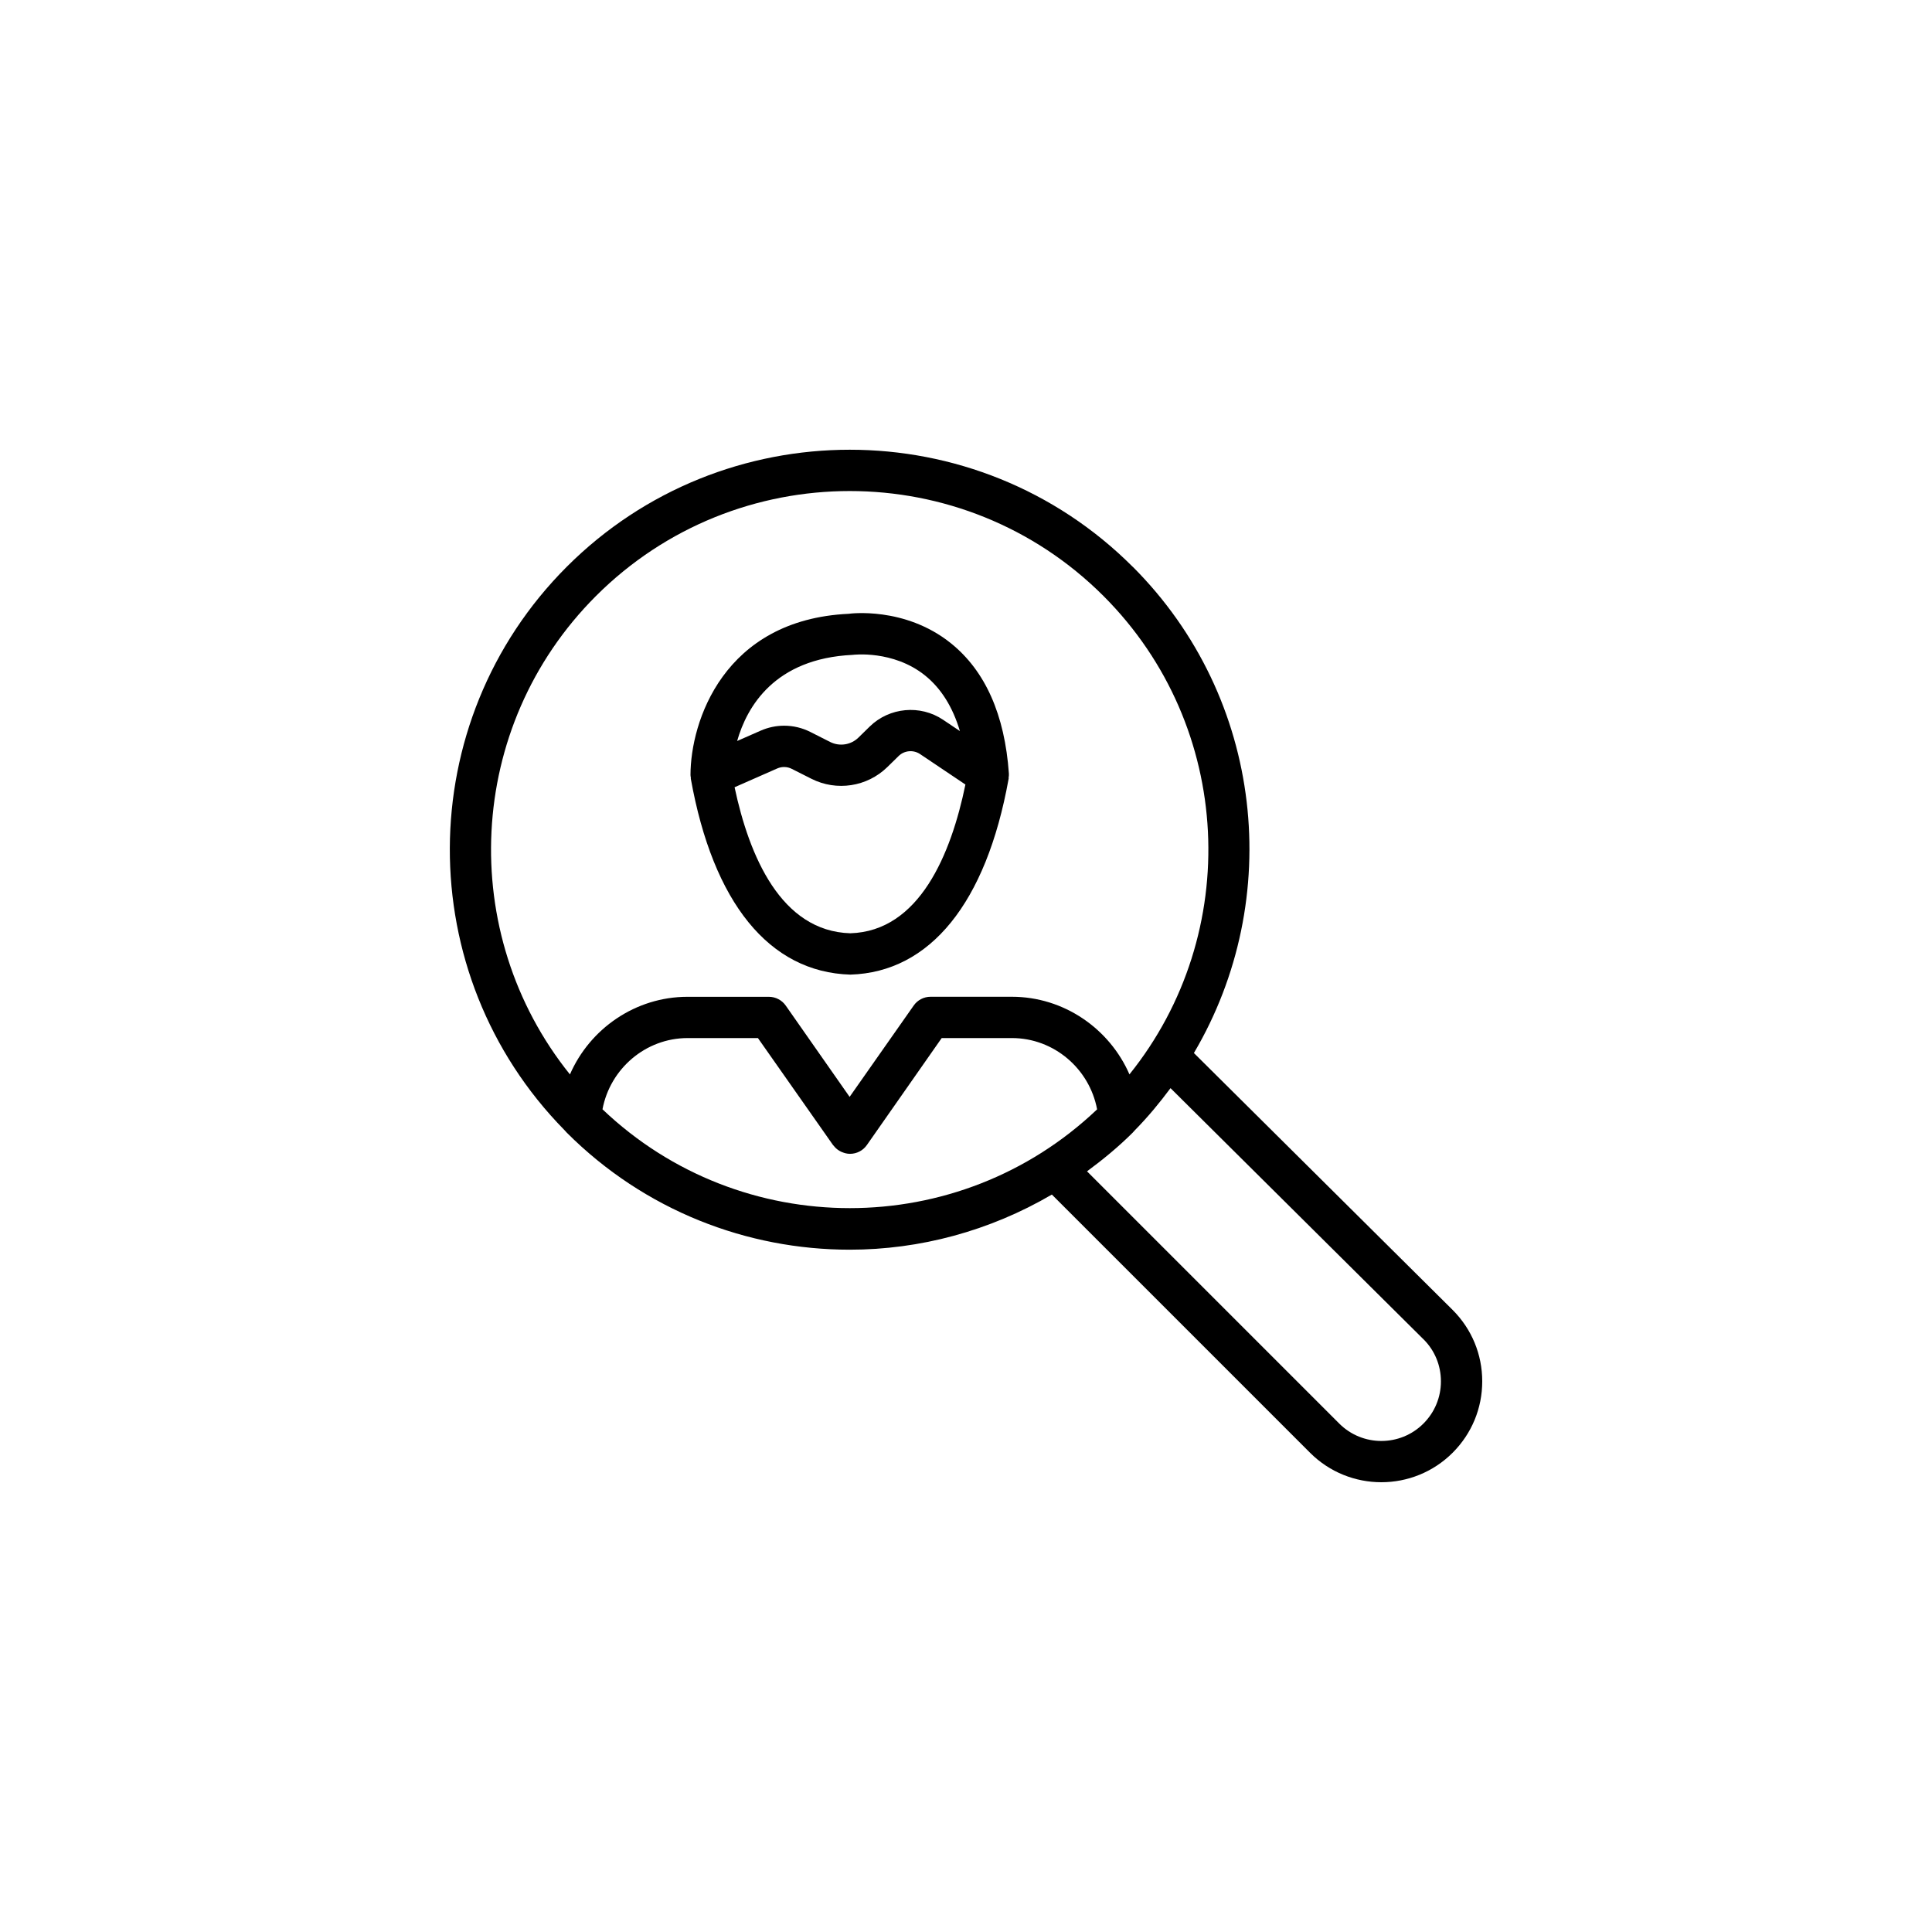
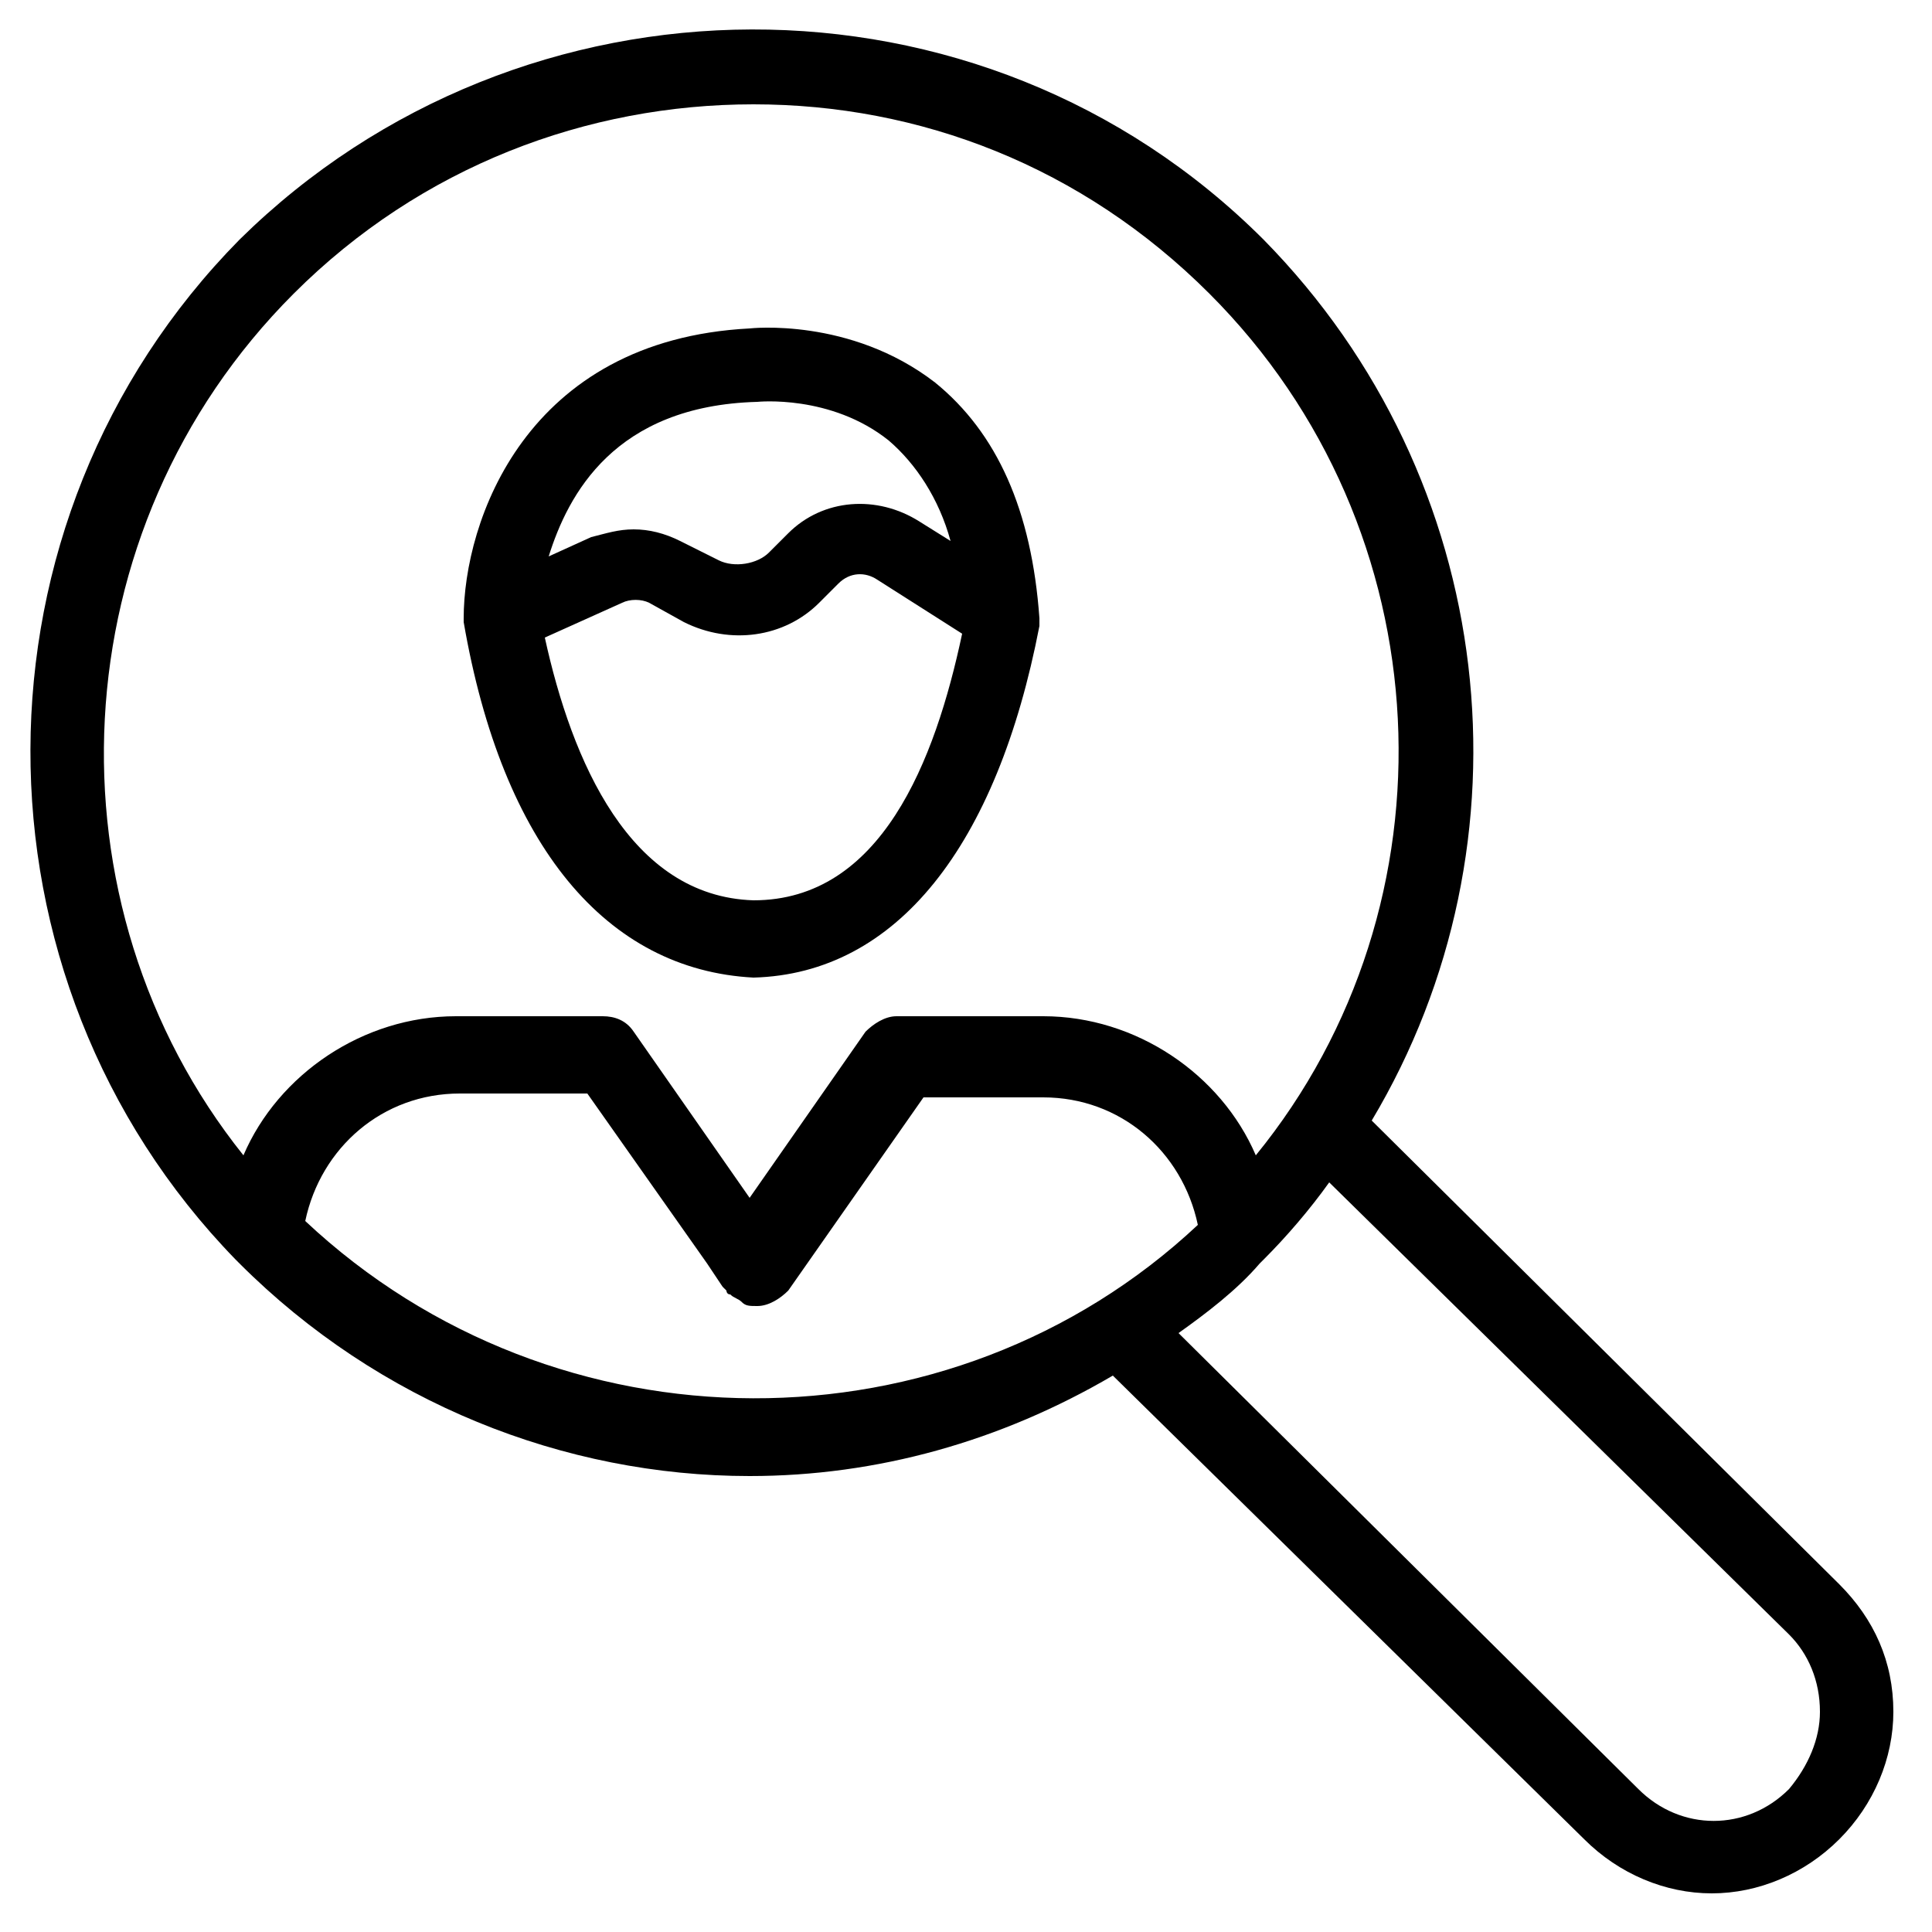
- <svg xmlns="http://www.w3.org/2000/svg" id="a" width="50" height="50" viewBox="0 0 50 50">
-   <path d="M29.314,14.668c-4.038-4.039-10.608-4.038-14.646,0-4.017,4.017-4.034,10.537-.06,14.579l.01,.011c.018,.018,.032,.037,.05,.055,2.019,2.019,4.671,3.029,7.323,3.029,1.813,0,3.621-.484,5.231-1.427l6.682,6.682c.508,.508,1.177,.763,1.845,.763s1.336-.255,1.845-.763c.494-.494,.766-1.15,.766-1.848,0-.697-.271-1.352-.764-1.846l-6.698-6.651c2.344-3.971,1.825-9.177-1.583-12.585l0,.001Zm-13.89,.756c1.811-1.81,4.189-2.716,6.567-2.716s4.756,.906,6.567,2.716c3.38,3.38,3.603,8.738,.672,12.381-.515-1.182-1.695-2.009-3.044-2.009h-2.103c-.174,0-.338,.085-.437,.228l-1.658,2.363-1.652-2.361c-.1-.144-.264-.229-.439-.229h-2.103c-1.349,0-2.529,.826-3.044,2.009-2.93-3.644-2.708-9.001,.673-12.381v-0Zm.168,13.286c.197-1.05,1.116-1.845,2.204-1.845h1.819l1.701,2.423,.237,.338,.002,.002,.004,.006c.009,.012,.02,.021,.029,.032,.014,.016,.027,.033,.043,.047,.043,.041,.093,.073,.147,.098l.011,.004c.065,.028,.135,.046,.208,.046h.001c.174,0,.338-.085,.437-.228l1.936-2.768h1.818c1.088,0,2.007,.795,2.204,1.845-3.579,3.408-9.22,3.409-12.799-0h0Zm21.25,5.952c.29,.29,.449,.676,.449,1.088,0,.412-.161,.8-.453,1.092-.6,.6-1.577,.6-2.178,0l-6.528-6.528c.41-.303,.809-.629,1.181-1,.018-.018,.032-.037,.05-.055l.01-.011c.338-.344,.64-.71,.92-1.087l6.548,6.501Z" />
-   <path d="M17.878,20.152c.574,3.208,2.029,5.009,4.128,5.071,2.064-.061,3.517-1.856,4.094-5.052l0-.001,.004-.018c.002-.009-.002-.017-.001-.026,.005-.035,.01-.07,.007-.106-.107-1.524-.612-2.658-1.5-3.372-1.196-.963-2.637-.766-2.644-.763-3.24,.15-4.096,2.795-4.096,4.173,0,.024,.006,.047,.009,.07,.001,.008-.002,.016-.001,.024h0Zm7.107,.152c-.371,1.801-1.191,3.796-2.979,3.849-1.794-.053-2.617-1.997-2.995-3.779l1.103-.486c.122-.054,.26-.05,.379,.011l.507,.256c.652,.329,1.44,.208,1.963-.302l.292-.286c.148-.147,.384-.168,.557-.051l1.172,.787Zm-2.918-3.356c.009-.002,1.048-.131,1.873,.533,.415,.334,.717,.816,.902,1.439l-.433-.291c-.591-.398-1.391-.325-1.901,.174l-.292,.286c-.194,.19-.488,.236-.732,.113l-.506-.256c-.215-.11-.449-.165-.684-.165-.207,0-.414,.043-.61,.129l-.607,.267c.253-.887,.968-2.134,2.99-2.229h0Z" />
+ <svg xmlns="http://www.w3.org/2000/svg" version="1.1" id="a" x="0px" y="0px" viewBox="0 0 50 50" style="enable-background:new 0 0 50 50;" xml:space="preserve">
+   <path d="M32.7,6.2C25.4-1.1,13.5-1,6.2,6.2C-1,13.5-1,25.3,6.1,32.6l0,0c0,0,0.1,0.1,0.1,0.1c3.6,3.6,8.4,5.5,13.2,5.5  c3.3,0,6.5-0.9,9.4-2.6L41,47.6c0.9,0.9,2.1,1.4,3.3,1.4c1.2,0,2.4-0.5,3.3-1.4c0.9-0.9,1.4-2.1,1.4-3.3c0-1.3-0.5-2.4-1.4-3.3  L35.5,29C39.8,21.8,38.8,12.4,32.7,6.2C32.7,6.2,32.7,6.2,32.7,6.2z M7.6,7.6c3.3-3.3,7.6-4.9,11.9-4.9S28,4.3,31.3,7.6  c6.1,6.1,6.5,15.8,1.2,22.3c-0.9-2.1-3.1-3.6-5.5-3.6h-3.8c-0.3,0-0.6,0.2-0.8,0.4l-3,4.3l-3-4.3c-0.2-0.3-0.5-0.4-0.8-0.4h-3.8  c-2.4,0-4.6,1.5-5.5,3.6C1.1,23.4,1.5,13.7,7.6,7.6L7.6,7.6L7.6,7.6z M7.9,31.6c0.4-1.9,2-3.3,4-3.3h3.3l3.1,4.4l0.4,0.6l0,0l0,0  c0,0,0,0,0.1,0.1c0,0,0,0.1,0.1,0.1c0.1,0.1,0.2,0.1,0.3,0.2l0,0c0.1,0.1,0.2,0.1,0.4,0.1h0c0.3,0,0.6-0.2,0.8-0.4l3.5-5H27  c2,0,3.6,1.4,4,3.3C24.6,37.7,14.4,37.7,7.9,31.6L7.9,31.6L7.9,31.6z M46.3,42.3c0.5,0.5,0.8,1.2,0.8,2c0,0.7-0.3,1.4-0.8,2  c-1.1,1.1-2.8,1.1-3.9,0L30.5,34.5c0.7-0.5,1.5-1.1,2.1-1.8c0,0,0.1-0.1,0.1-0.1l0,0c0.6-0.6,1.2-1.3,1.7-2L46.3,42.3L46.3,42.3z" />
+   <path d="M12,16.1c1,5.8,3.7,9,7.5,9.2c3.7-0.1,6.3-3.4,7.4-9.1l0,0l0,0c0,0,0,0,0,0c0-0.1,0-0.1,0-0.2c-0.2-2.8-1.1-4.8-2.7-6.1  c-2.2-1.7-4.8-1.4-4.8-1.4c-5.8,0.3-7.4,5-7.4,7.5C12,16,12,16.1,12,16.1C12,16.1,12,16.1,12,16.1C12,16.1,12,16.1,12,16.1z   M24.9,16.4c-0.7,3.3-2.1,6.9-5.4,6.9c-3.2-0.1-4.7-3.6-5.4-6.8l2-0.9c0.2-0.1,0.5-0.1,0.7,0l0.9,0.5c1.2,0.6,2.6,0.4,3.5-0.5  l0.5-0.5c0.3-0.3,0.7-0.3,1-0.1L24.9,16.4L24.9,16.4z M19.6,10.4c0,0,1.9-0.2,3.4,1c0.7,0.6,1.3,1.5,1.6,2.6l-0.8-0.5  c-1.1-0.7-2.5-0.6-3.4,0.3l-0.5,0.5c-0.3,0.3-0.9,0.4-1.3,0.2L17.6,14c-0.4-0.2-0.8-0.3-1.2-0.3c-0.4,0-0.7,0.1-1.1,0.2l-1.1,0.5  C14.7,12.8,15.9,10.5,19.6,10.4L19.6,10.4L19.6,10.4z" />
</svg>
